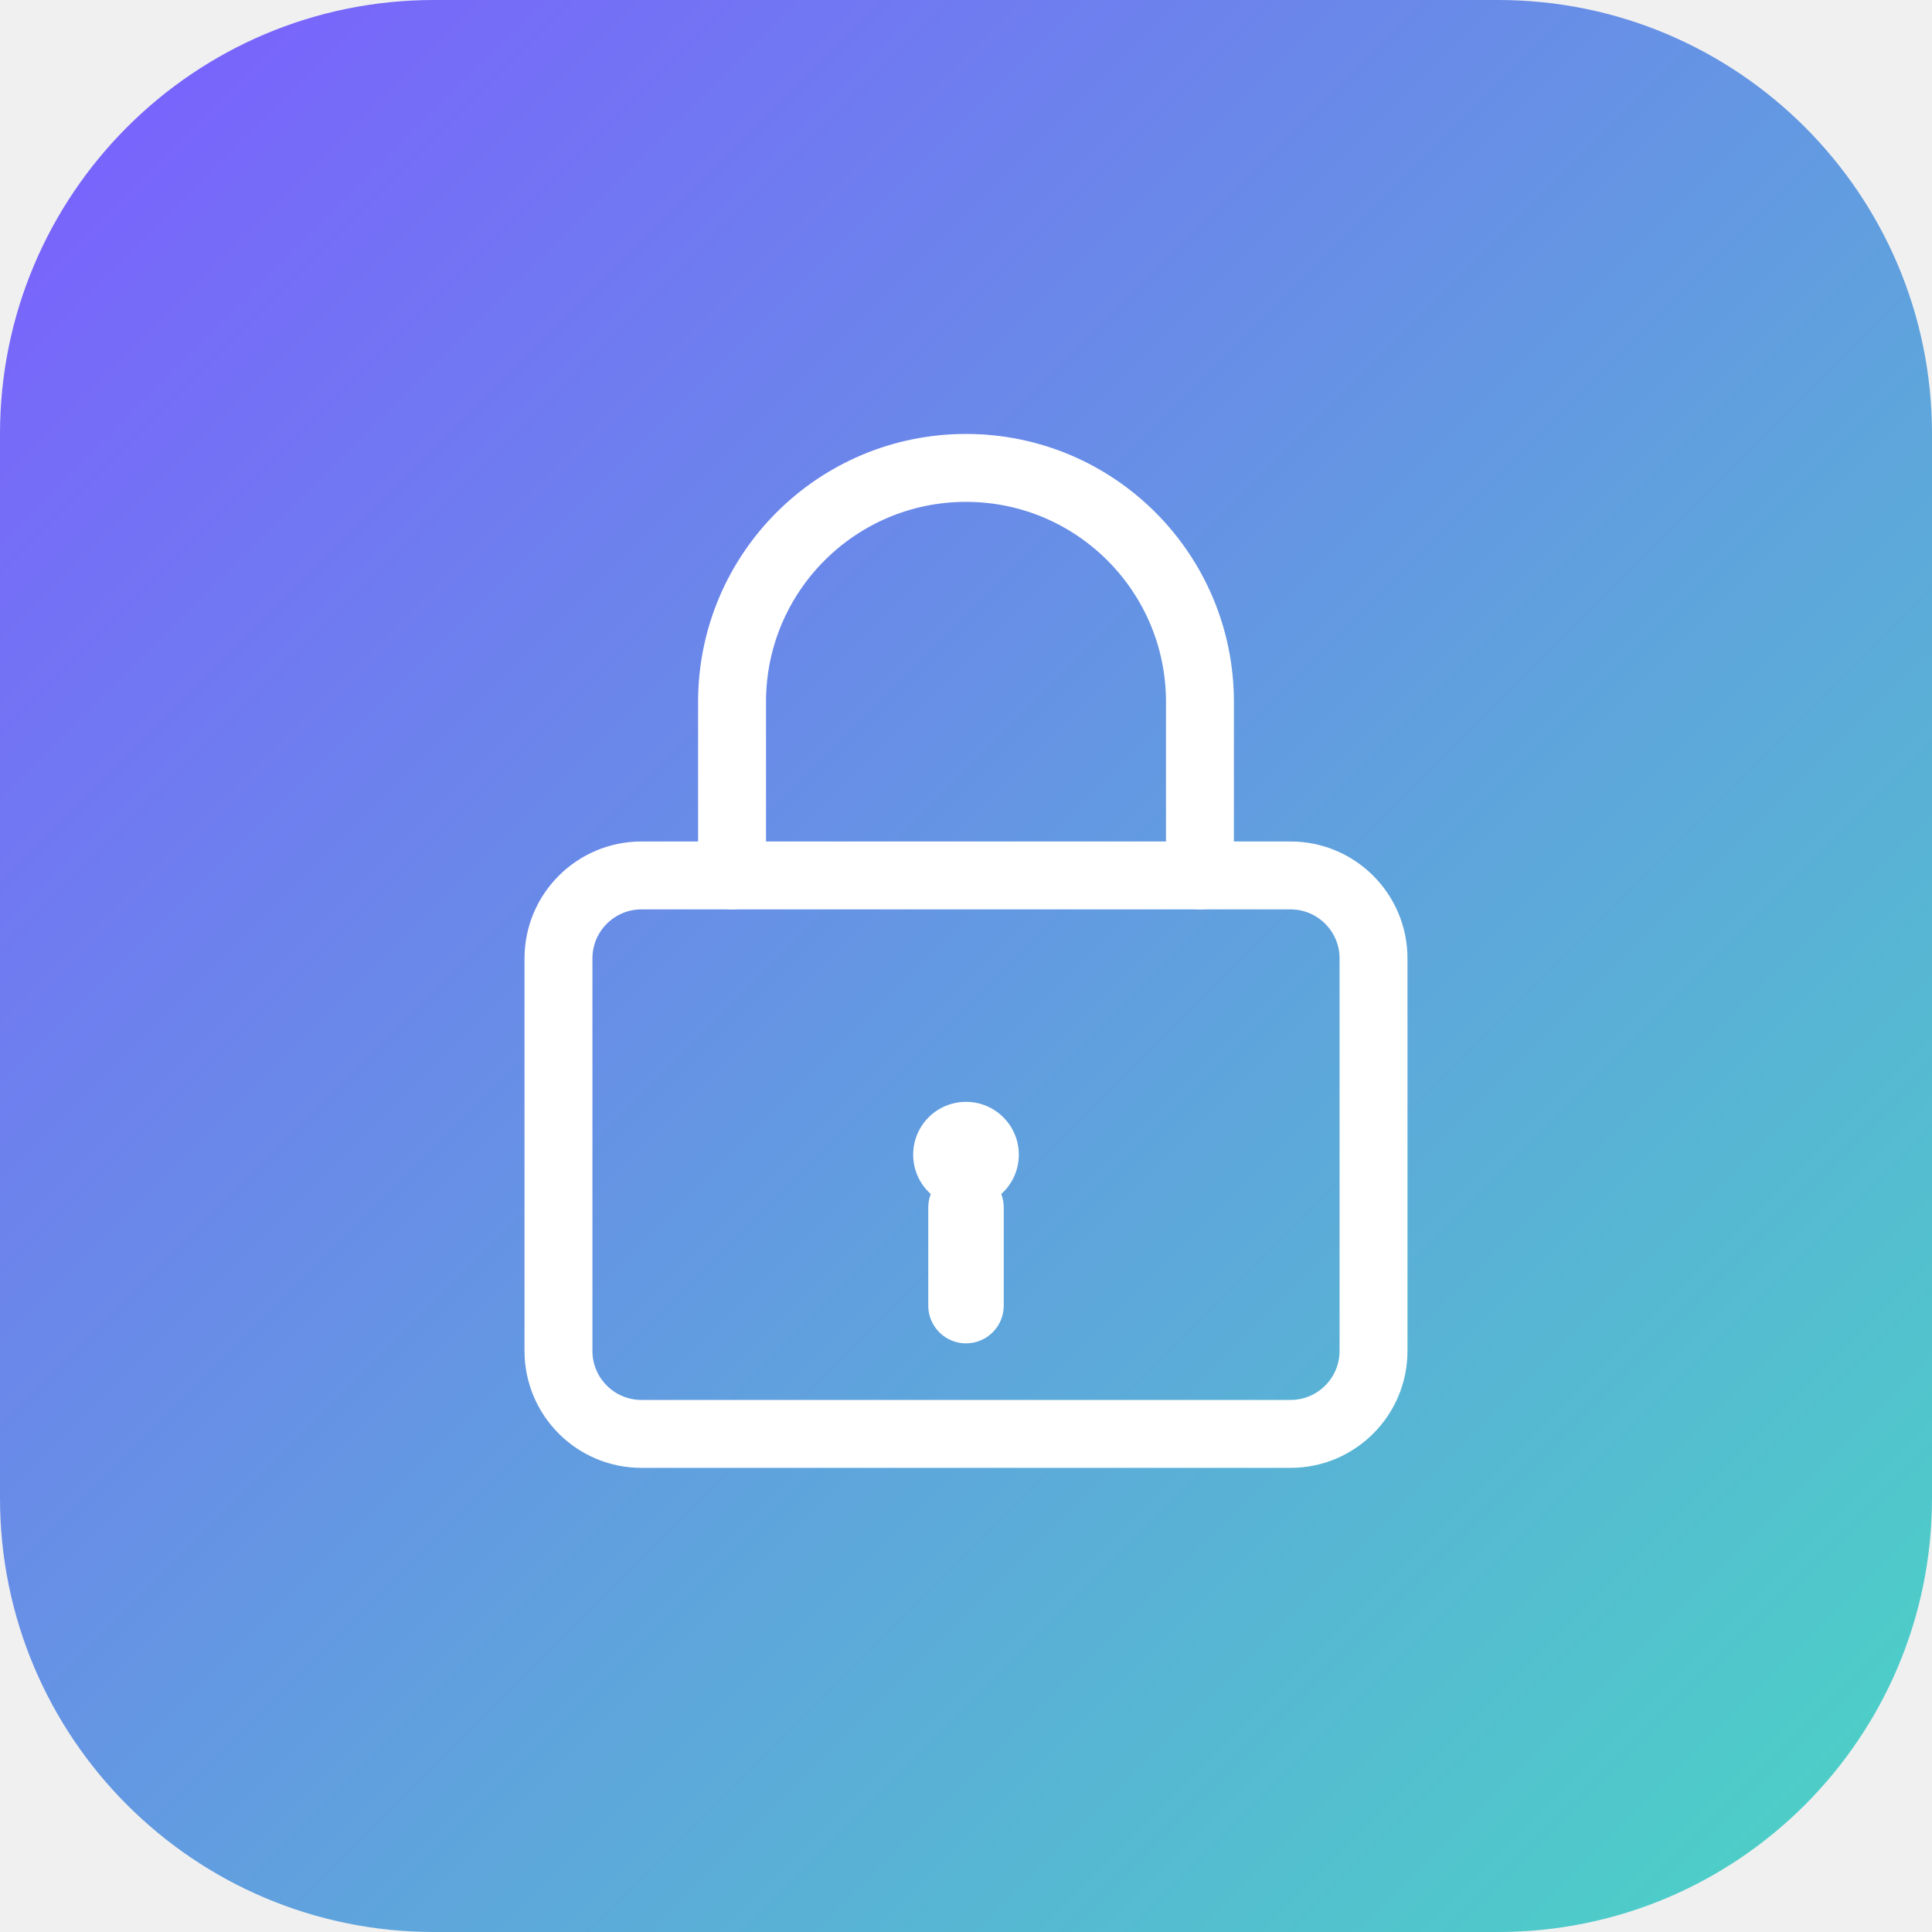
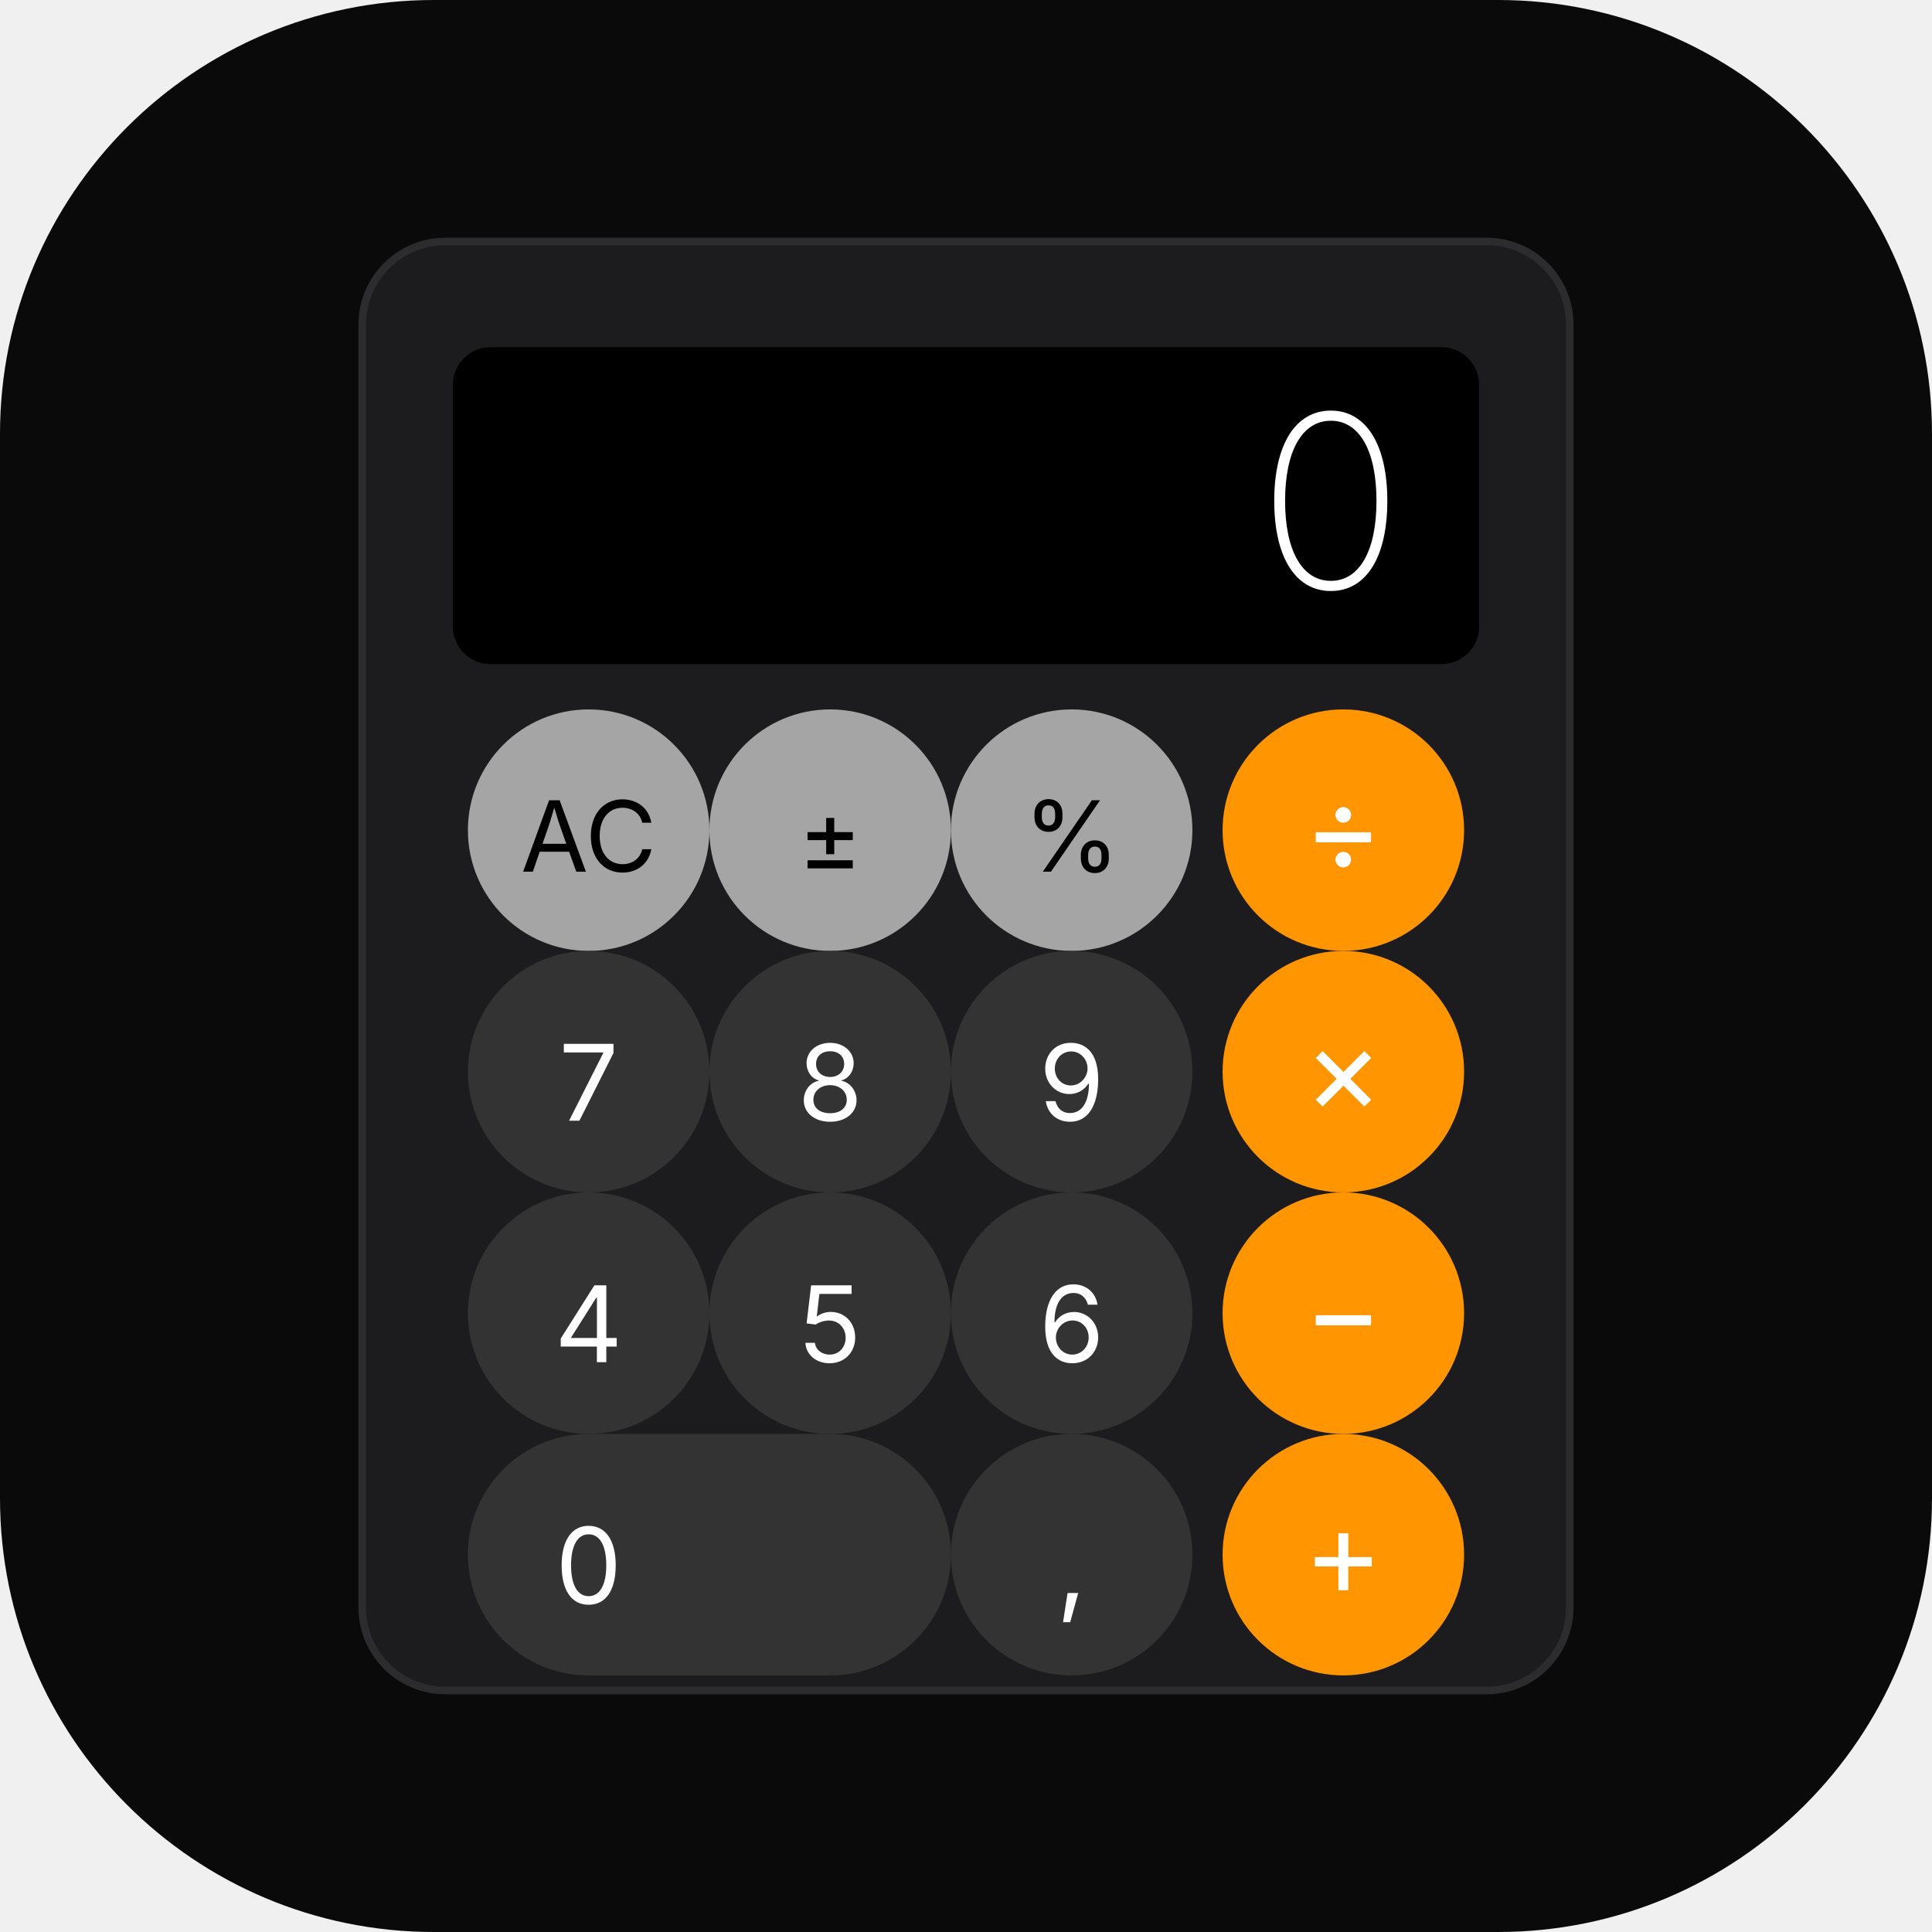
<svg xmlns="http://www.w3.org/2000/svg" viewBox="0 0 512 512">
-   <defs>
-     <linearGradient id="bg" x1="0" y1="0" x2="1" y2="1">
-       <stop offset="0%" stop-color="#7c5cff" />
-       <stop offset="100%" stop-color="#4ad6c4" />
-     </linearGradient>
-   </defs>
-   <rect width="512" height="512" rx="115" fill="url(#bg)" />
-   <g fill="#fff" stroke="#fff" stroke-width="18" stroke-linecap="round" stroke-linejoin="round">
-     <rect x="148" y="232" width="216" height="148" rx="22" fill="none" />
-     <path d="M194 232v-46a62 62 0 0 1 124 0v46" fill="none" />
-     <circle cx="256" cy="306" r="14" fill="#fff" stroke="none" />
-     <line x1="256" y1="320" x2="256" y2="346" stroke-width="20" />
+   <rect width="512" height="512" rx="115" fill="#0a0a0a" />
+   <rect x="96" y="64" width="320" height="384" rx="22" fill="#1c1c1e" stroke="#2c2c2e" stroke-width="2" />
+   <rect x="120" y="92" width="272" height="84" rx="10" fill="#000" />
+   <text x="372" y="156" font-family="-apple-system, Helvetica Neue, sans-serif" font-size="64" font-weight="200" fill="#fff" text-anchor="end">0</text>
+   <g fill="#ff9500">
+     <circle cx="356" cy="220" r="32" />
+     <circle cx="356" cy="284" r="32" />
+     <circle cx="356" cy="348" r="32" />
+     <circle cx="356" cy="412" r="32" />
+   </g>
+   <g fill="#a5a5a5">
+     <circle cx="156" cy="220" r="32" />
+     <circle cx="220" cy="220" r="32" />
+     <circle cx="284" cy="220" r="32" />
+   </g>
+   <g fill="#333">
+     <circle cx="156" cy="284" r="32" />
+     <circle cx="220" cy="284" r="32" />
+     <circle cx="284" cy="284" r="32" />
+     <circle cx="156" cy="348" r="32" />
+     <circle cx="220" cy="348" r="32" />
+     <circle cx="284" cy="348" r="32" />
+     <rect x="124" y="380" width="128" height="64" rx="32" />
+     <circle cx="284" cy="412" r="32" />
+   </g>
+   <g fill="#fff" font-family="-apple-system, Helvetica Neue, sans-serif" font-weight="400" text-anchor="middle">
+     <text x="356" y="231" font-size="32">÷</text>
+     <text x="356" y="295" font-size="32">×</text>
+     <text x="356" y="359" font-size="32">−</text>
+     <text x="356" y="423" font-size="32">+</text>
+     <text x="156" y="231" fill="#000" font-size="26">AC</text>
+     <text x="220" y="231" fill="#000" font-size="26">±</text>
+     <text x="284" y="231" fill="#000" font-size="26">%</text>
+     <text x="156" y="297" font-size="28">7</text>
+     <text x="220" y="297" font-size="28">8</text>
+     <text x="284" y="297" font-size="28">9</text>
+     <text x="156" y="361" font-size="28">4</text>
+     <text x="220" y="361" font-size="28">5</text>
+     <text x="284" y="361" font-size="28">6</text>
+     <text x="156" y="425" font-size="28">0</text>
+     <text x="284" y="425" font-size="28">,</text>
  </g>
</svg>
